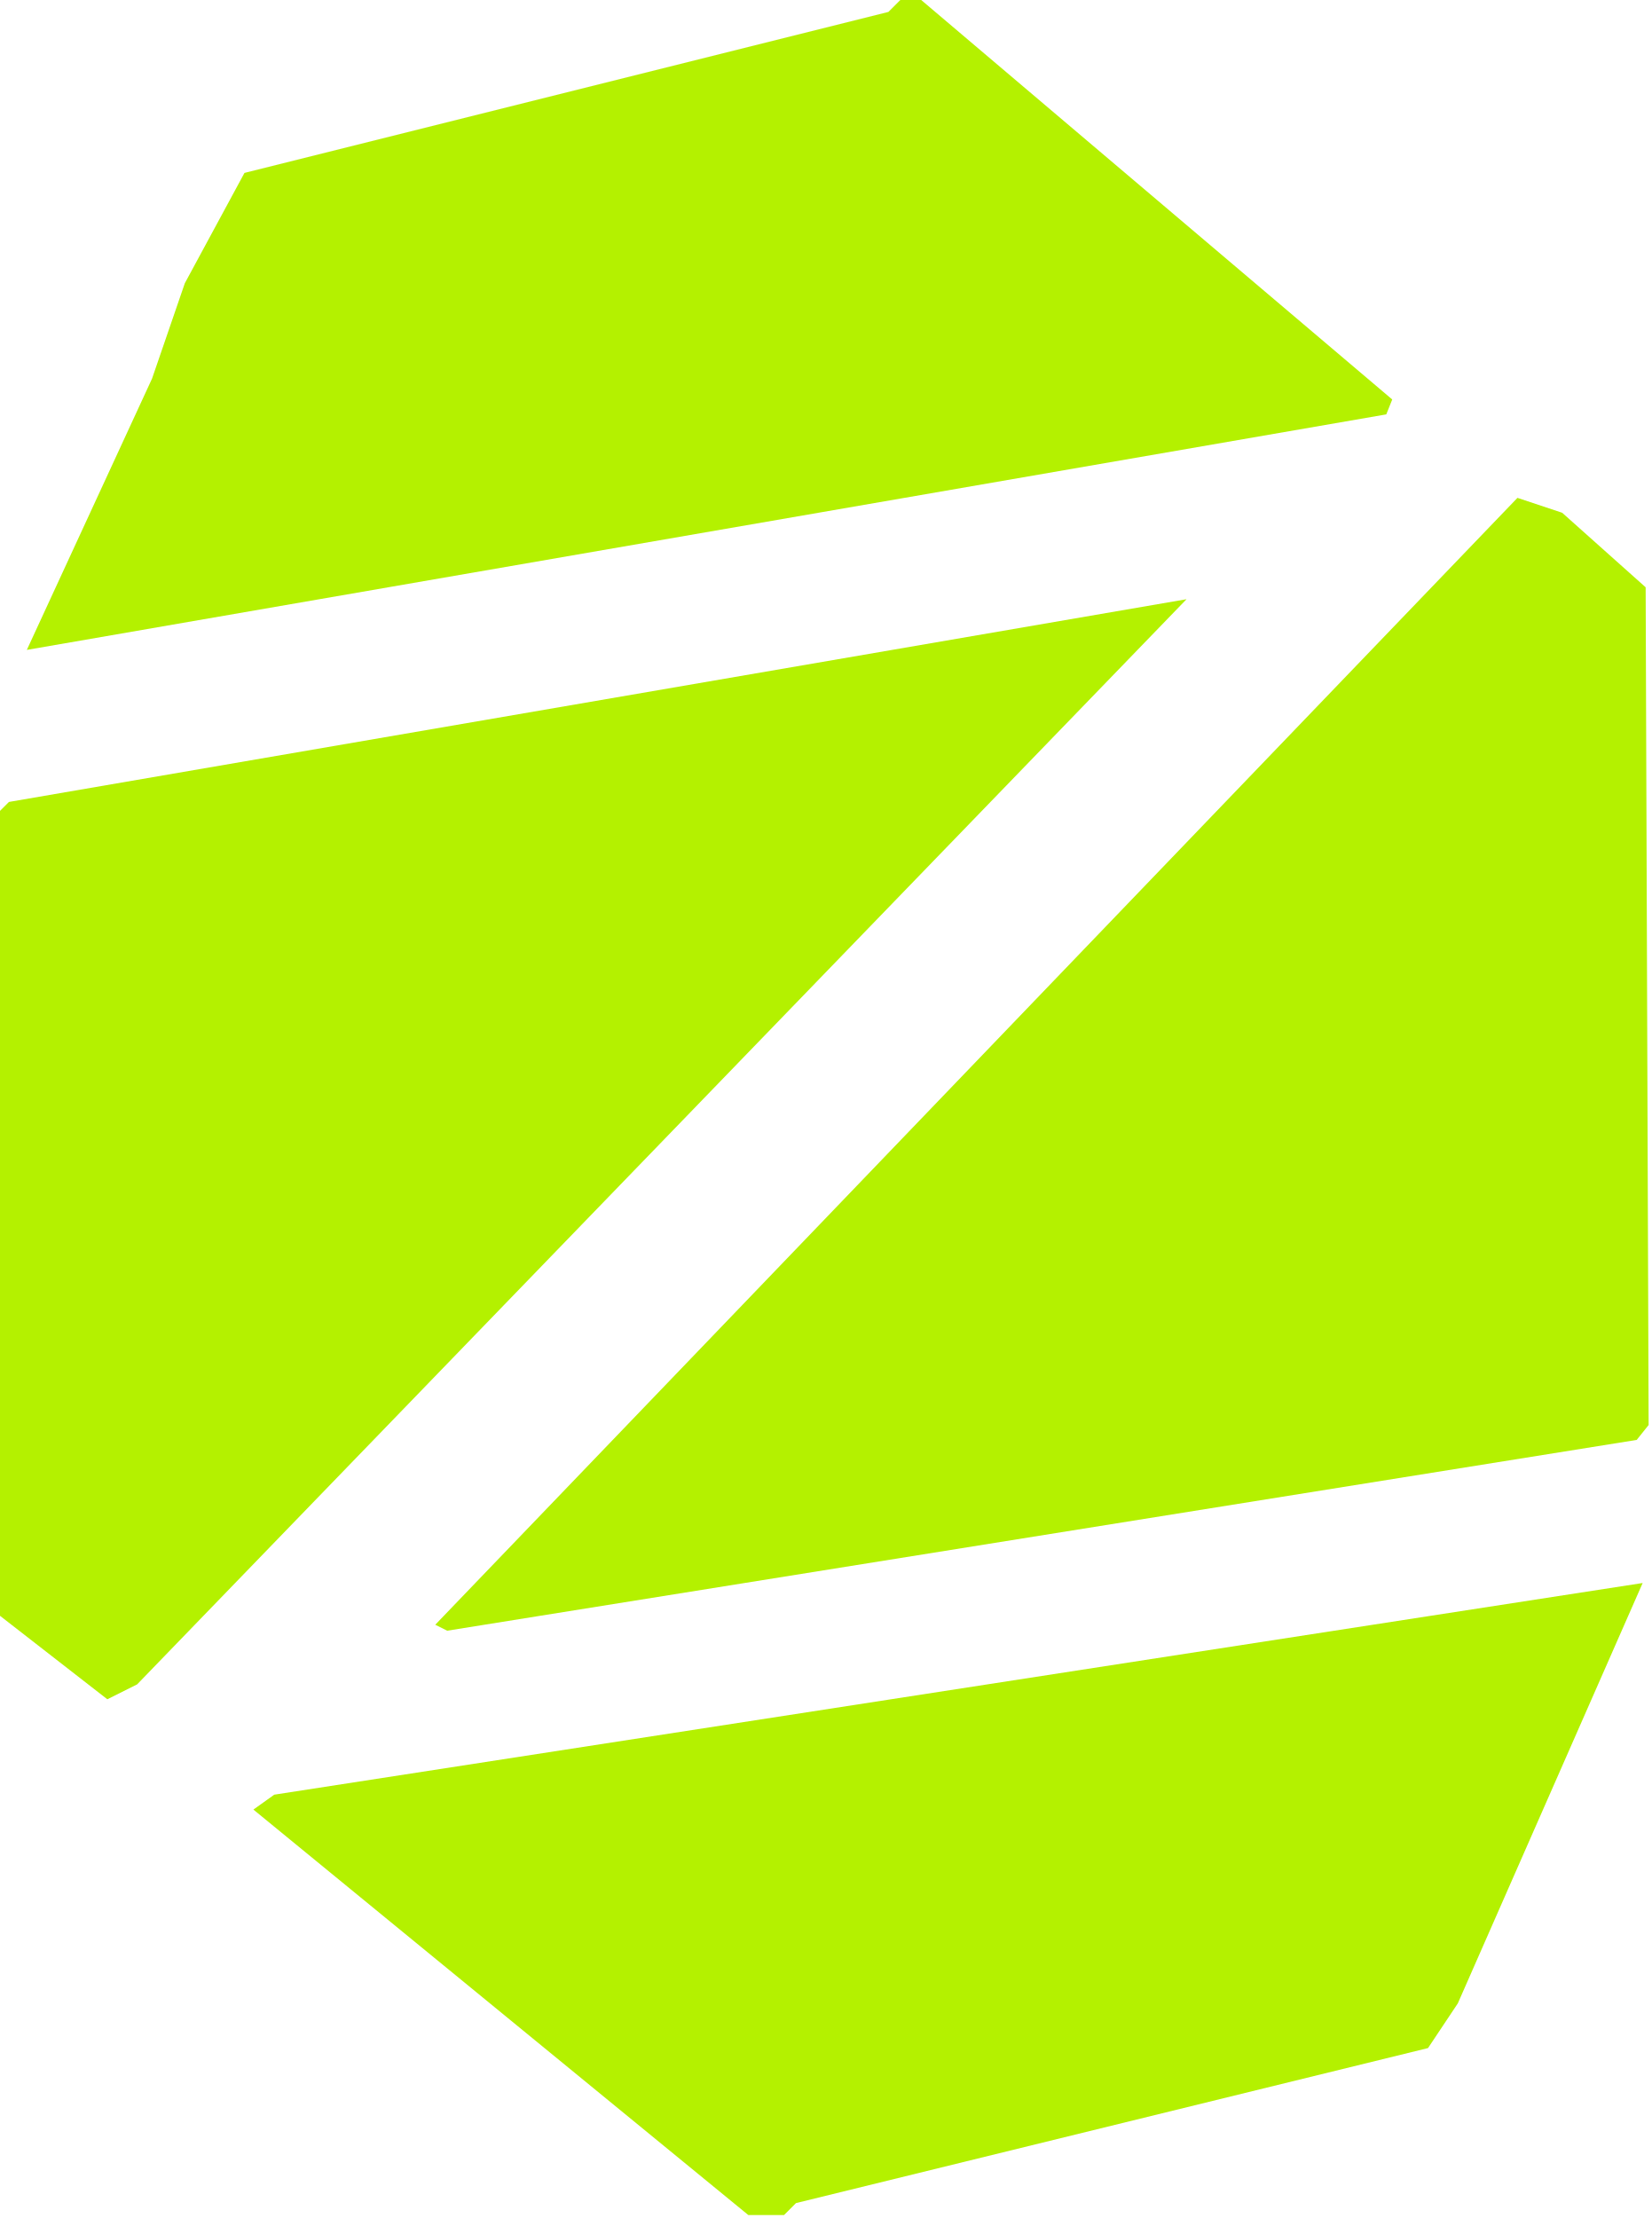
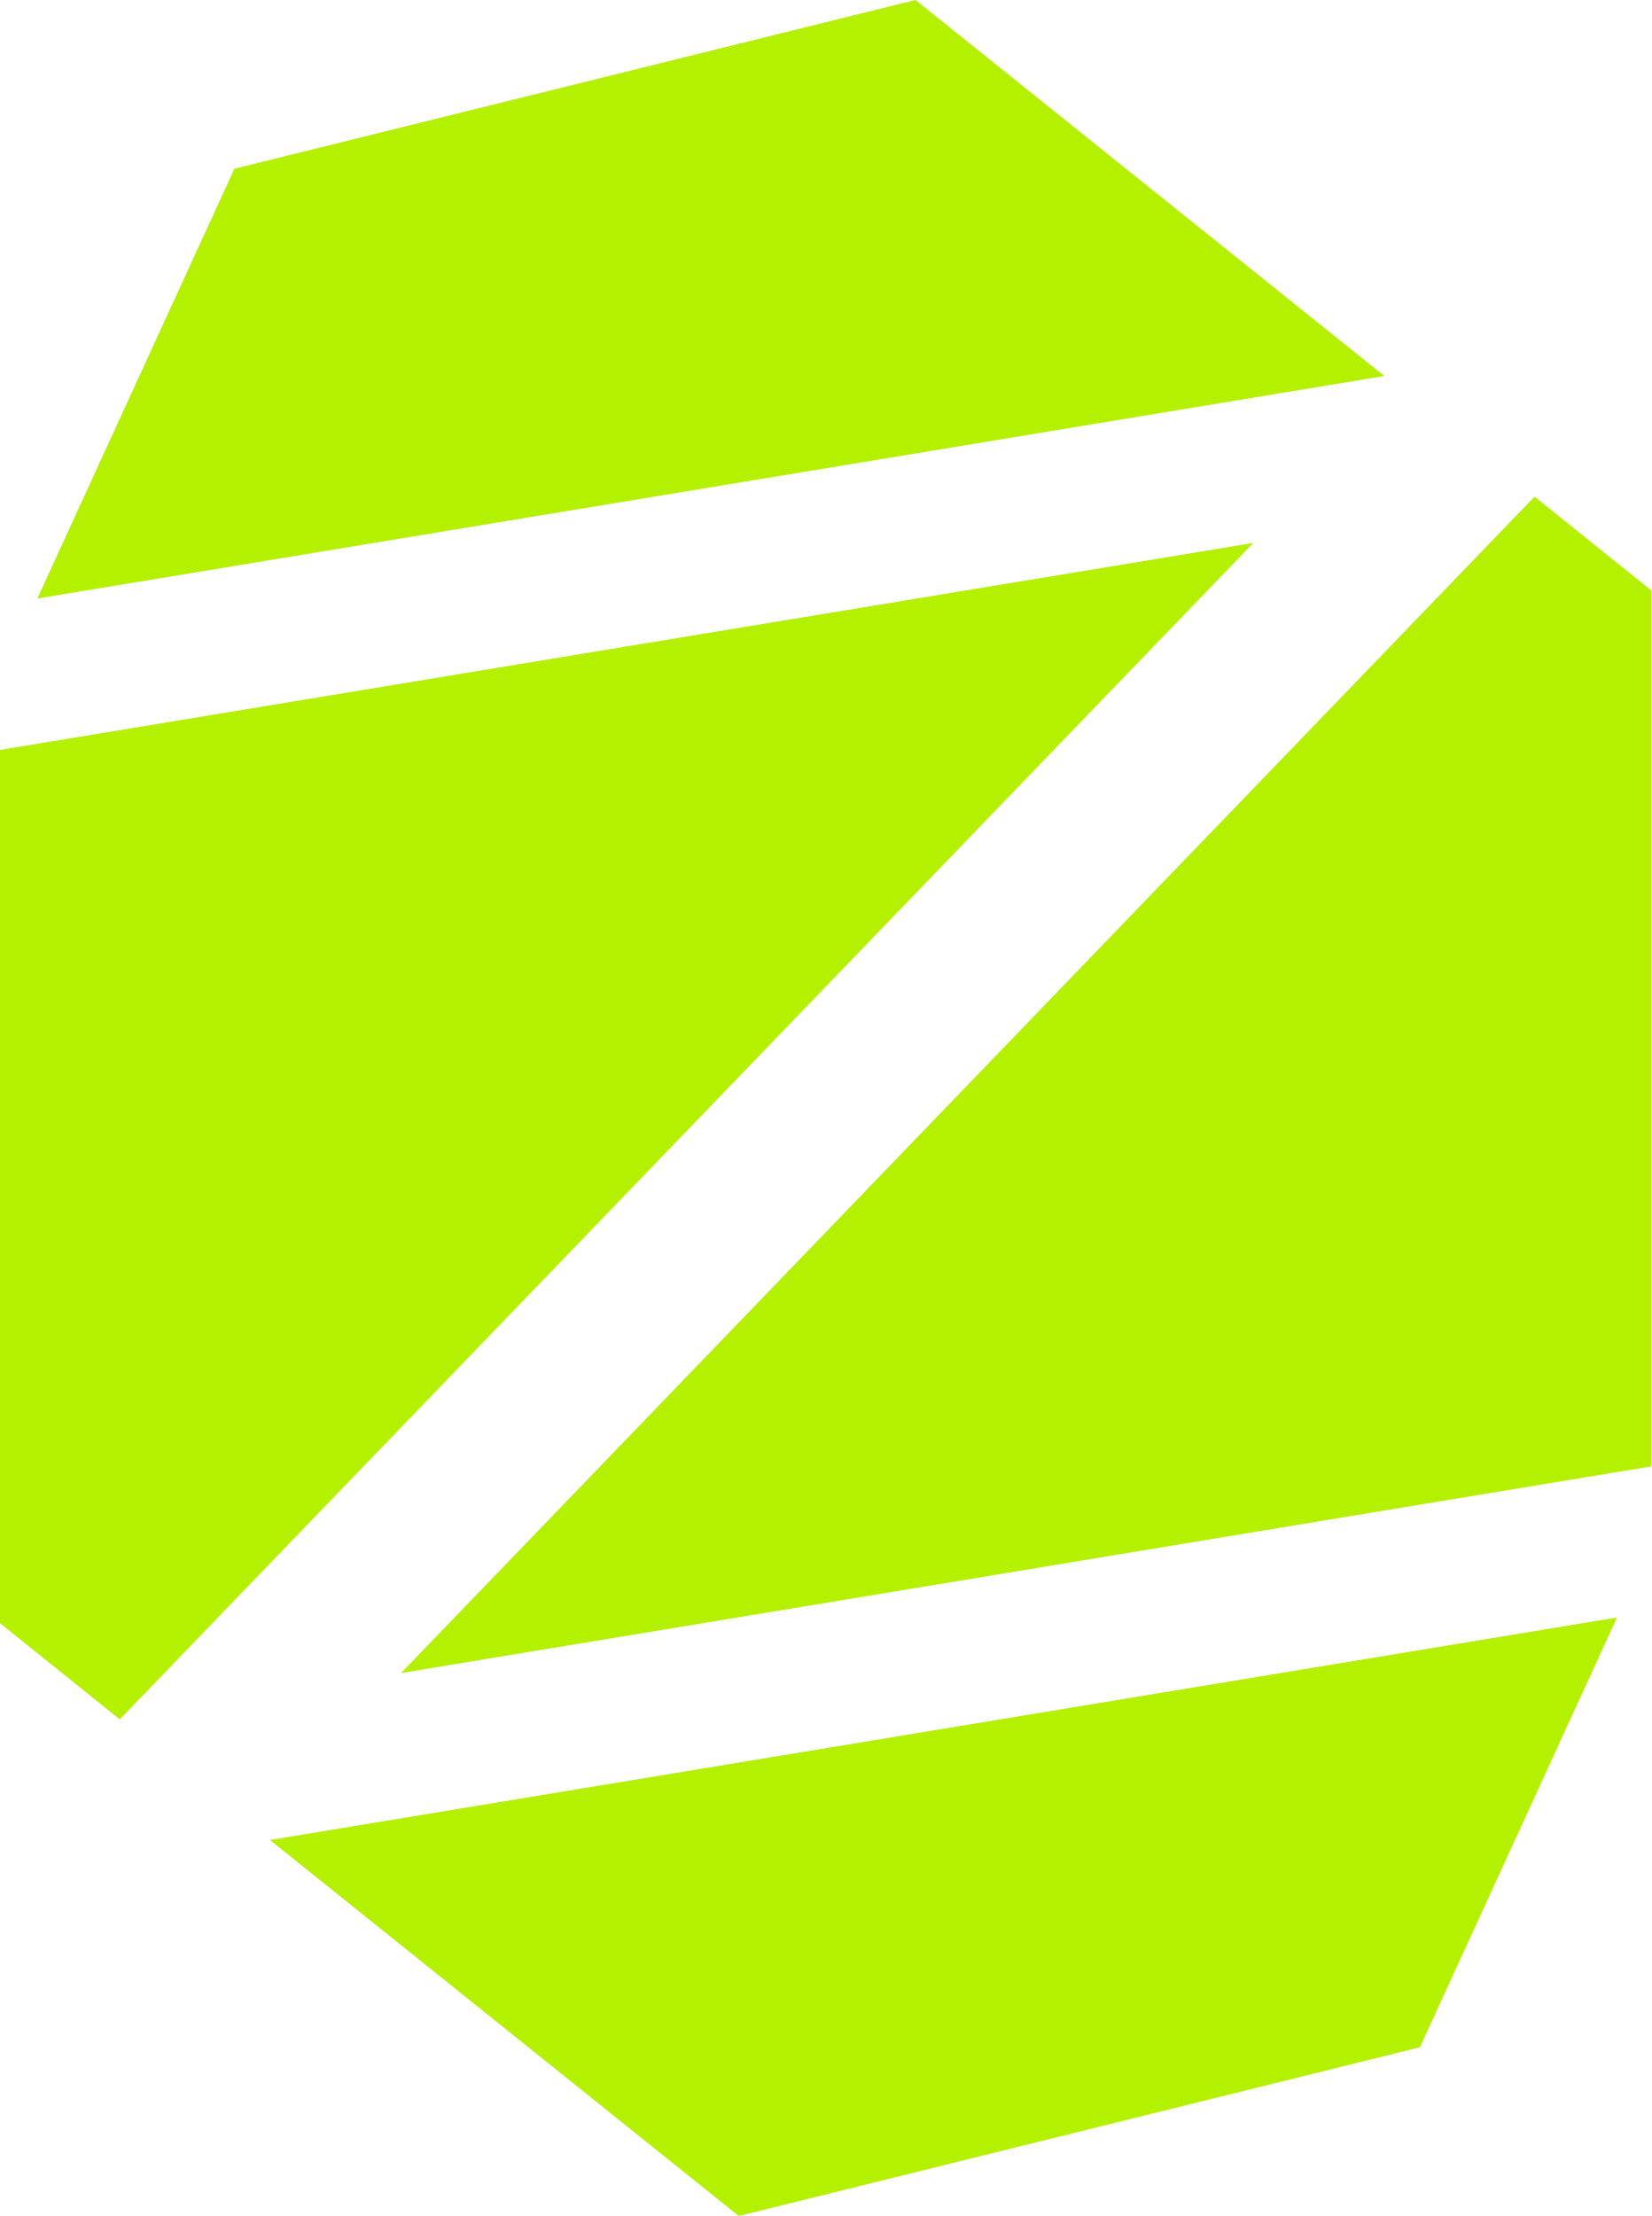
- <svg xmlns="http://www.w3.org/2000/svg" viewBox="0 0 554 744">
-   <path fill="#B4F100" d="M551 531 L92 602 L85 607 L251 743 L263 743 L267 739 L479 687 L489 672Z M398 201 L3 269 L0 272 L0 542 L36 570 L46 565Z M552 197 L524 172 L509 167 L146 545 L150 547 L549 483 L553 478Z M467 134 L309 0 L302 0 L298 4 L82 58 L62 95 L51 127 L9 218 L465 139Z" />
+ <svg xmlns="http://www.w3.org/2000/svg" viewBox="0 0 553 742">
+   <path fill="#B4F100" d="M247.4 742 L475.5 685.5 L541.5 541.6 L90.4 616.1Z M0 251.1 L0 543.5 L40.1 575.7 L419.7 181.8Z M553 491 L553 197.7 L513.9 166.3 L134.3 560.2Z M306.6 0 L78.5 56.5 L12.5 200.4 L463.6 125.9Z" />
</svg>
